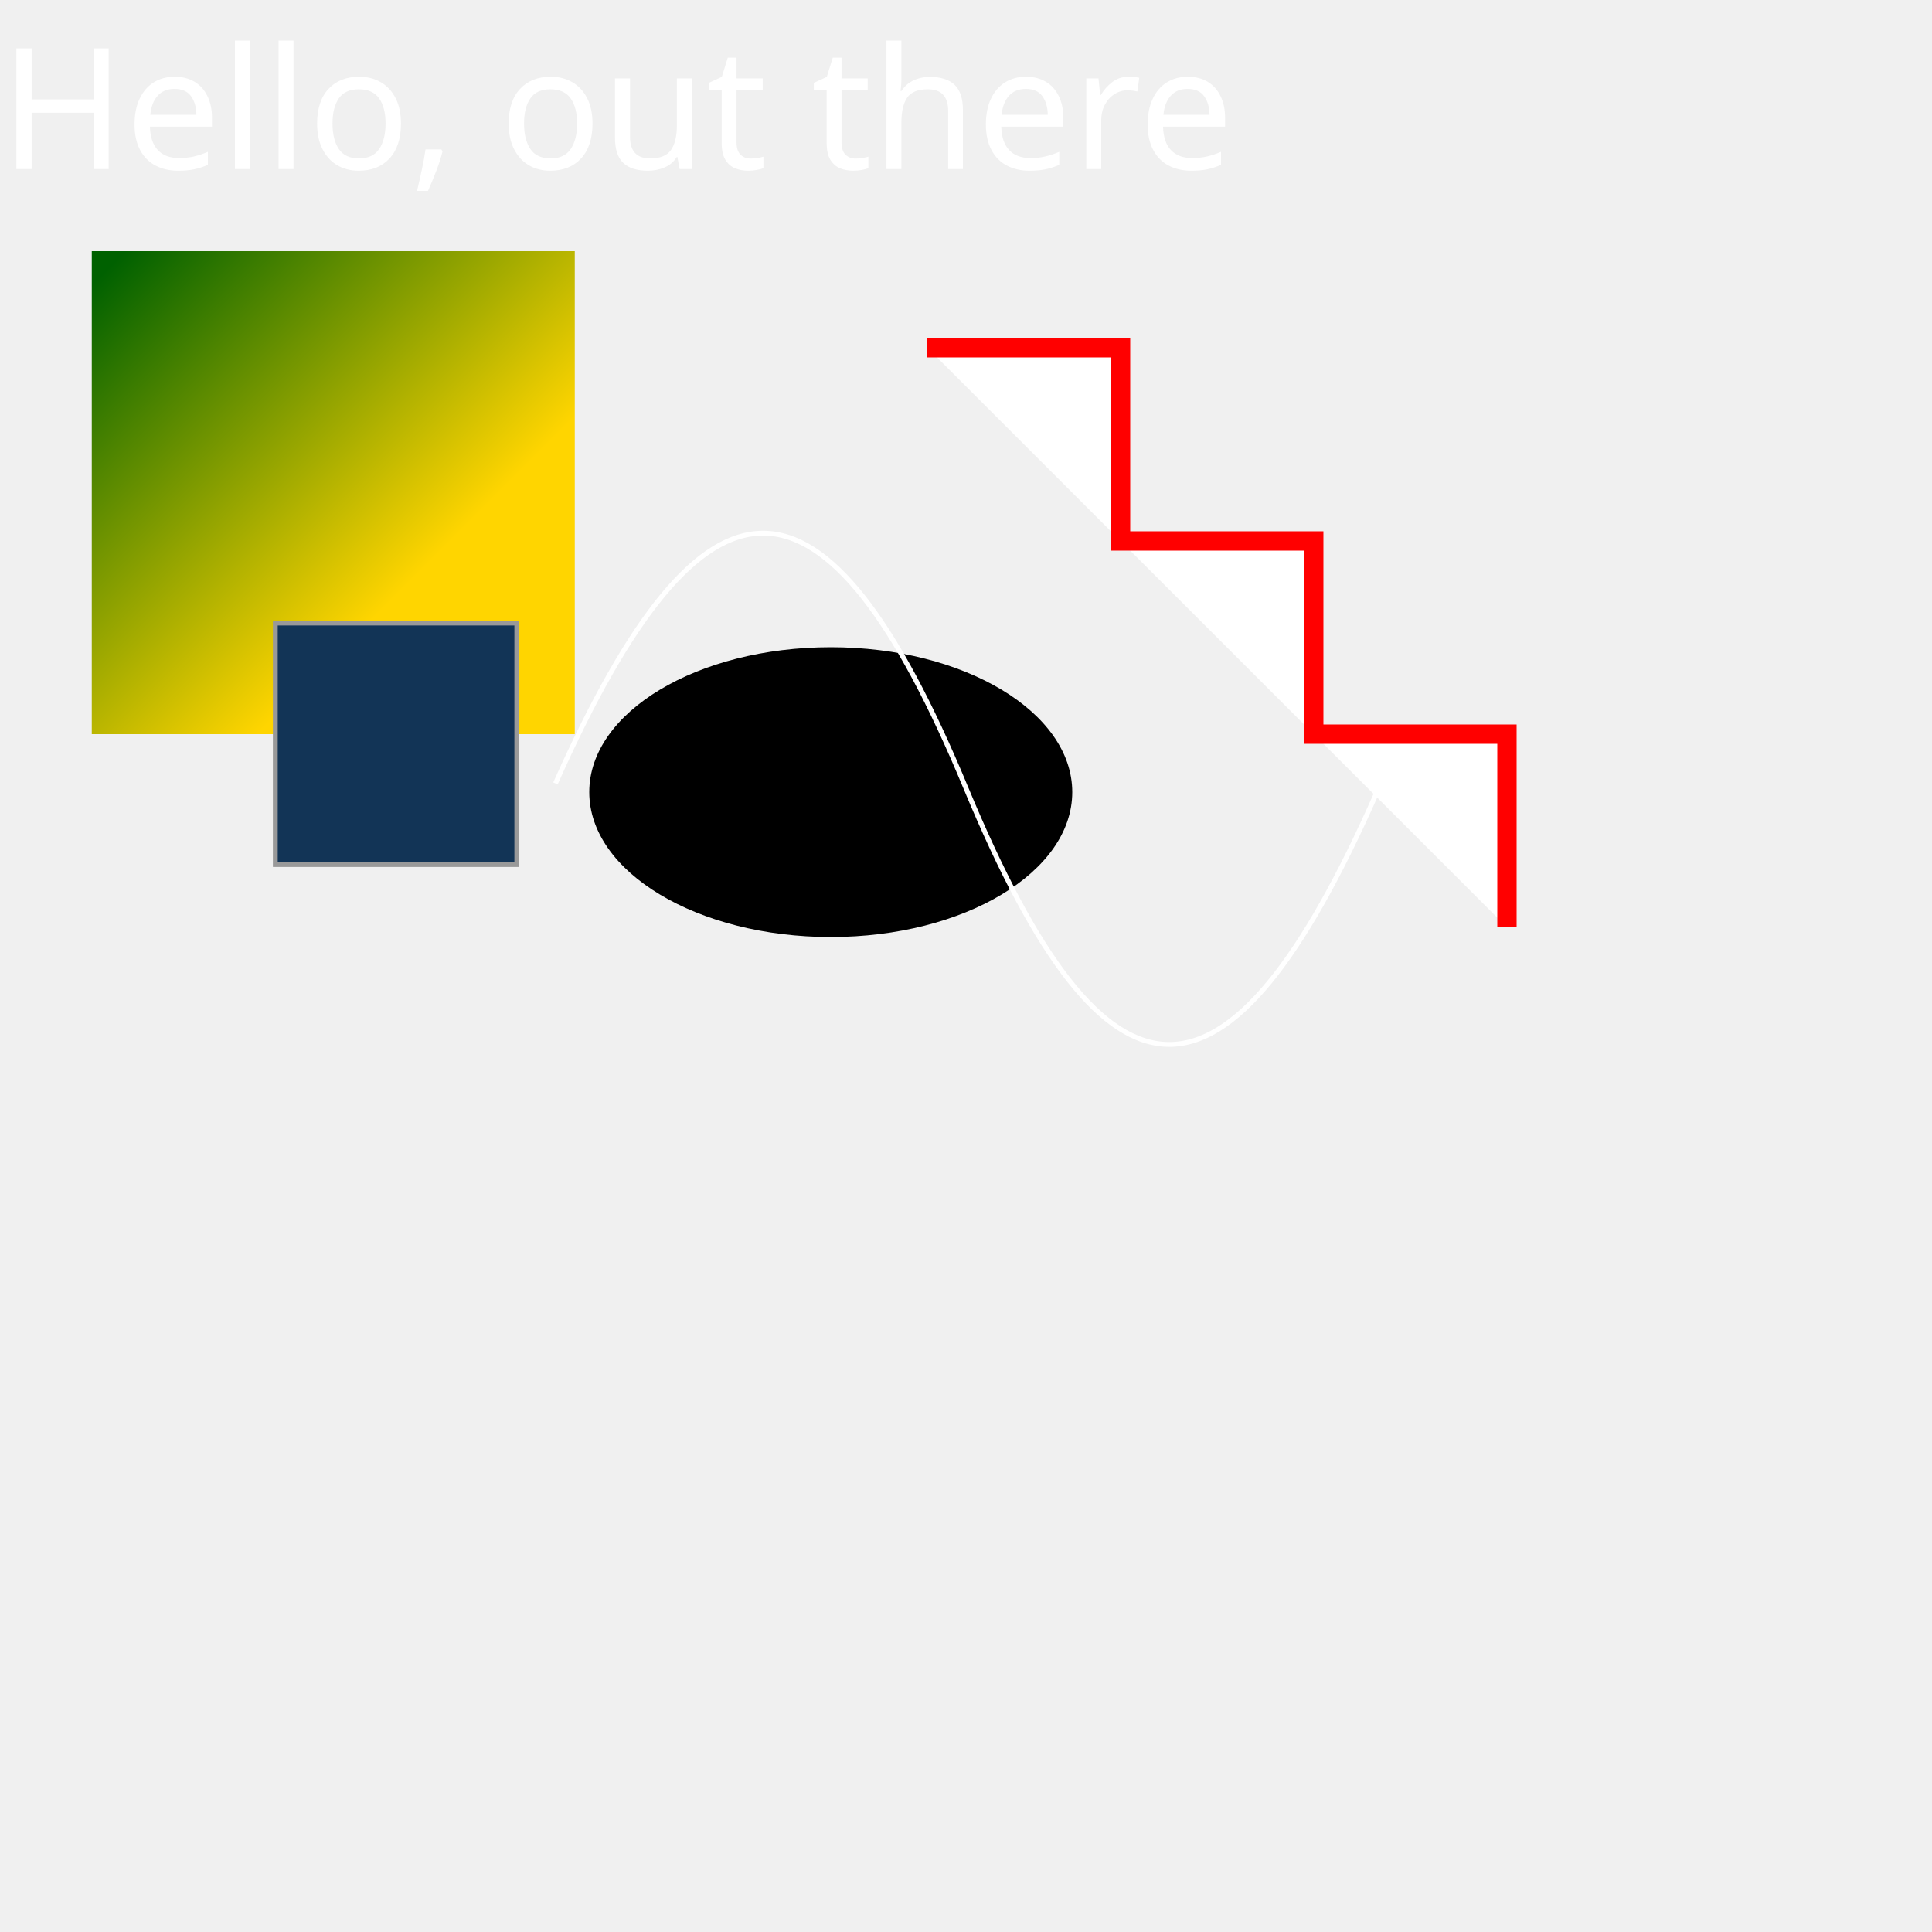
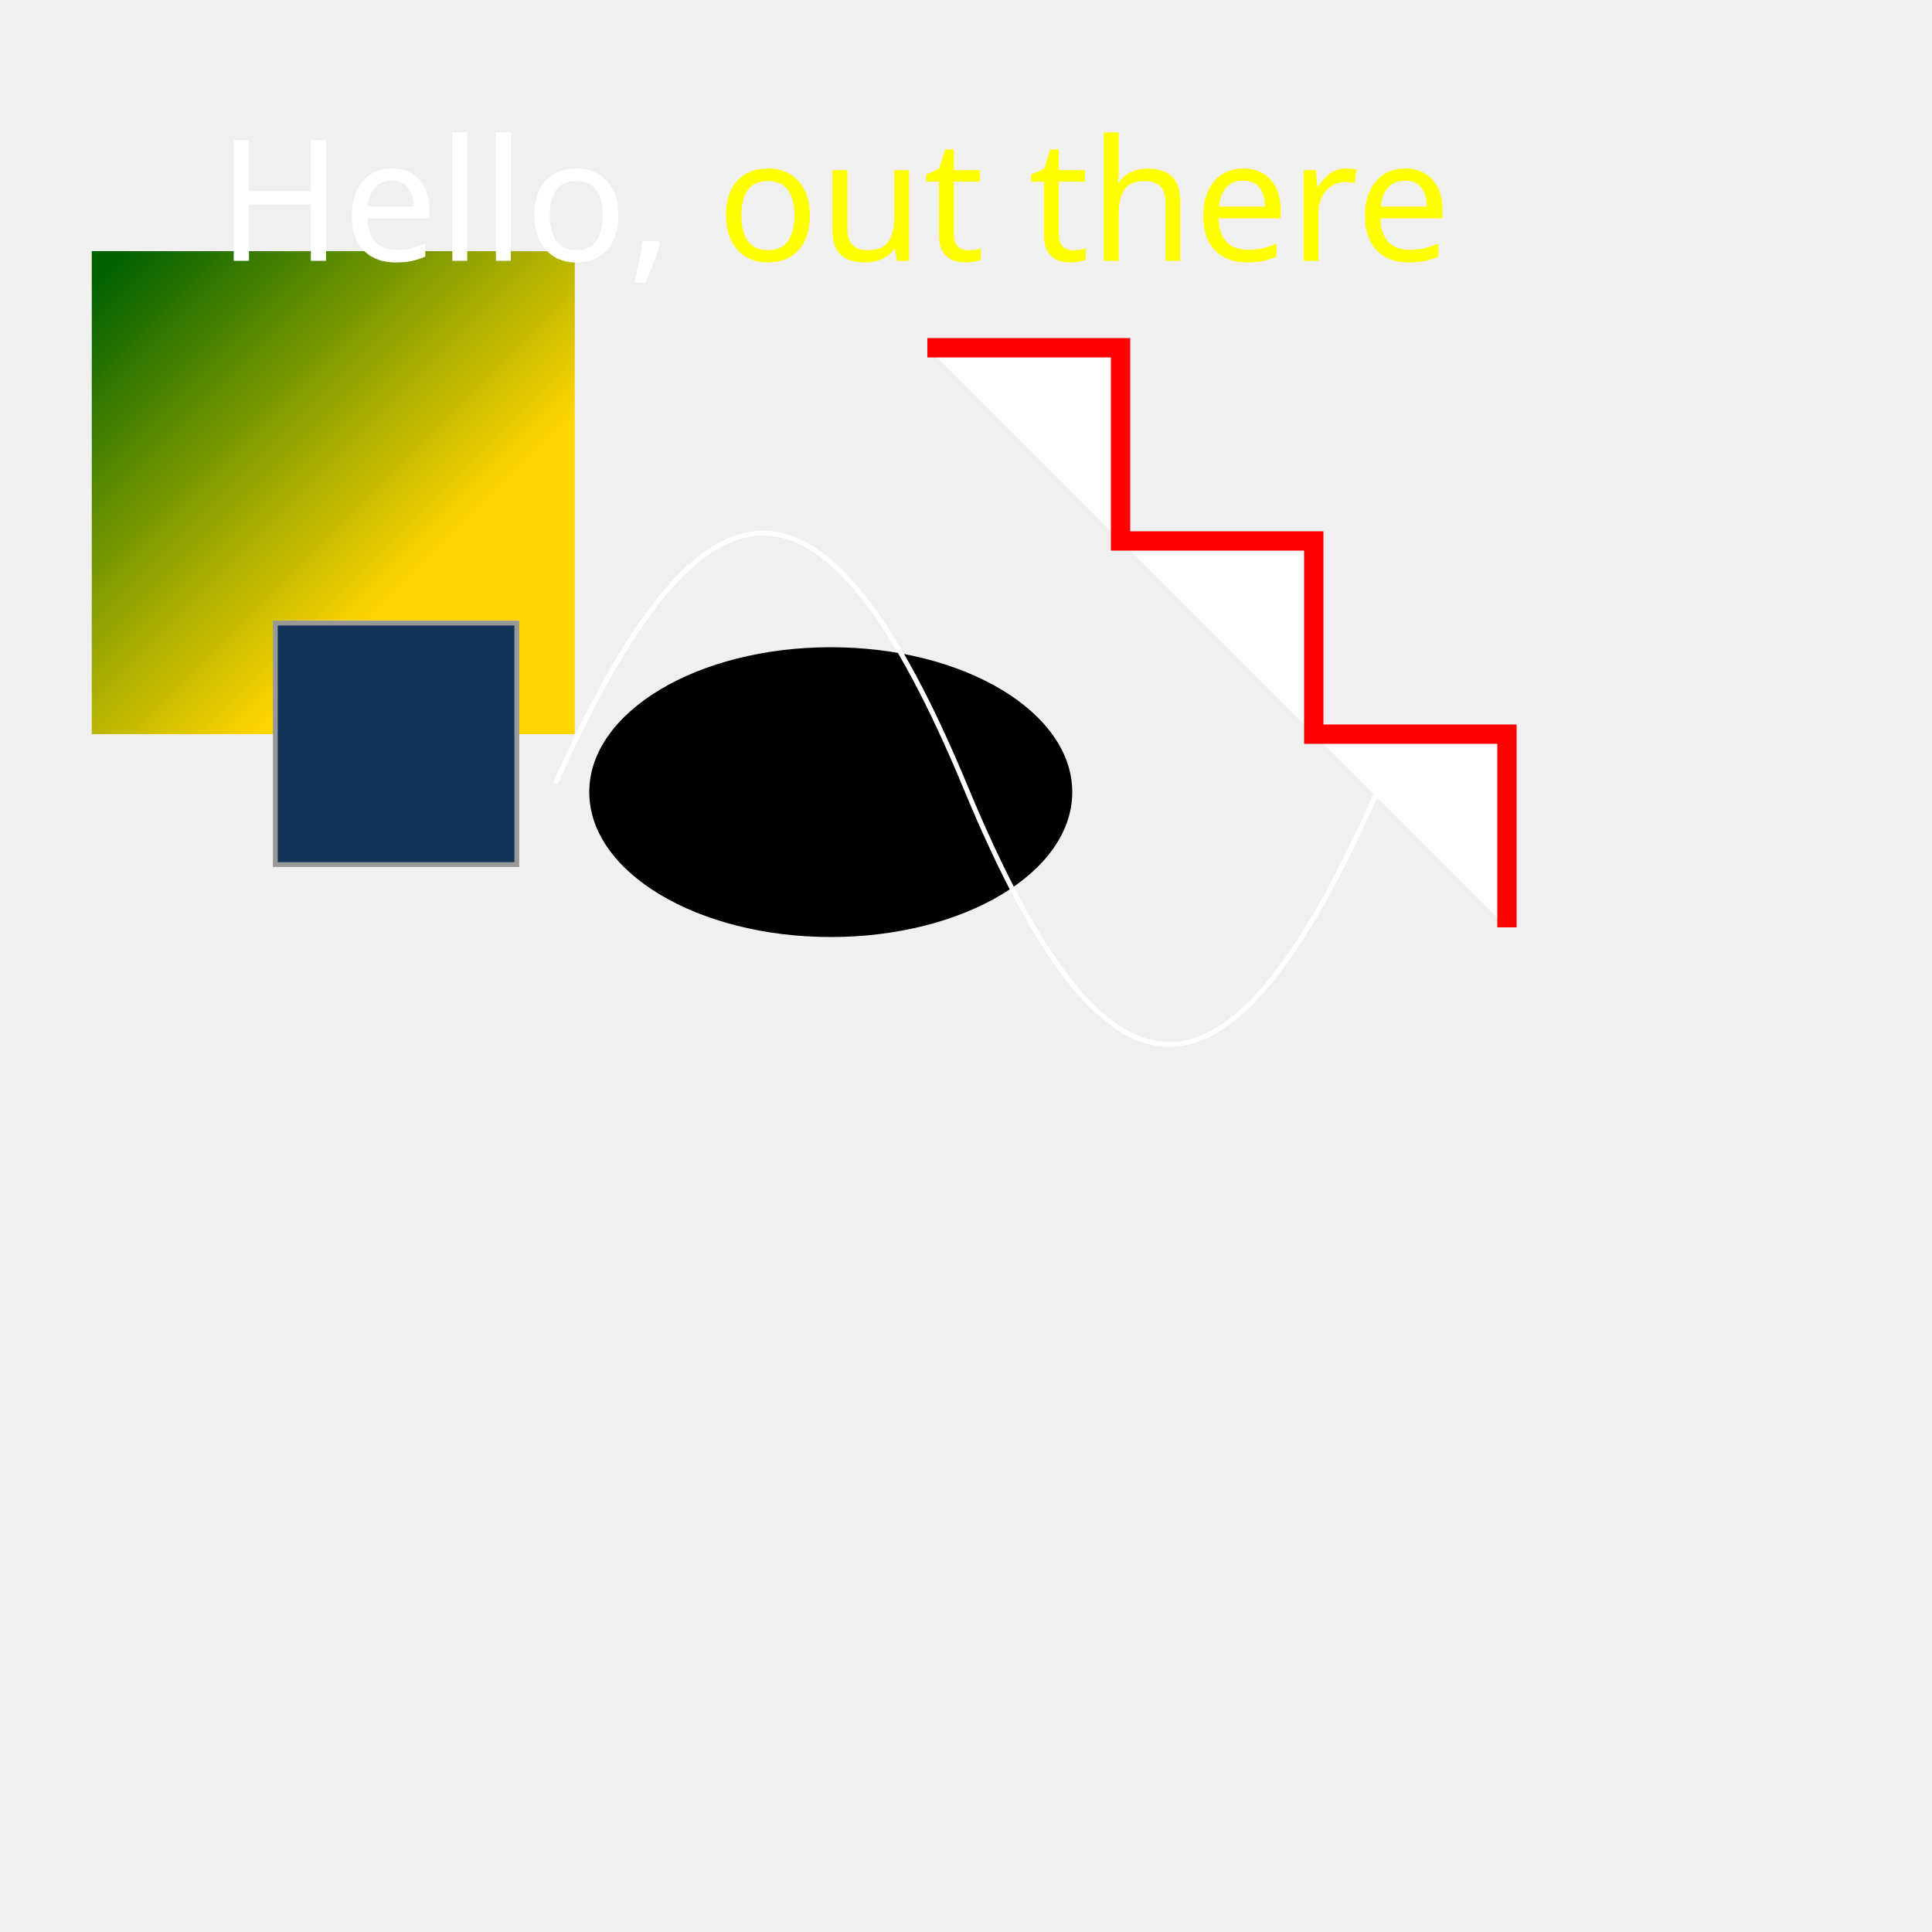
<svg xmlns="http://www.w3.org/2000/svg" height="400" version="1.1" width="400">
  <defs>
    <linearGradient gradientTransform="rotate(45)" id="Linear">
      <stop offset="5%" stop-color="hsla(120, 100%, 19%, 1)" />
      <stop offset="95%" stop-color="hsla(50, 100%, 50%, 1)" />
    </linearGradient>
    <radialGradient id="Radial">
      <stop offset="5%" stop-color="hsla(120, 100%, 19%, 1)" />
      <stop offset="95%" stop-color="hsla(240, 100%, 50%, 1)" />
    </radialGradient>
  </defs>
  <rect fill="url(#Linear)" height="100" width="100" x="19" y="52" />
-   <rect height="50" width="50" x="57" y="129" fill="#123456" stroke="#999" />
+   <rect fill="#123456" height="50" stroke="#999" width="50" x="57" y="129" />
  <ellipse cx="172" cy="164" rx="50" ry="30" />
-   <polyline points="192 72 232 72 232 112 272 112 272 152 312 152 312 192" fill="#fff" stroke="red" stroke-width="4" />
+   <polyline fill="#fff" points="192 72 232 72 232 112 272 112 272 152 312 152 312 192" stroke="red" stroke-width="4" />
  <path d="M115 162.2c30.8-69.1 55.8-69.4 85 1s54.2 70.7 85 1" fill="none" stroke="#fff" />
-   <text fill="#fff" font-family="Verdana" font-size="35" x="0" y="35">
-     Hello, out there
+   <text fill="#fff" font-family="Verdana" font-size="35" x="45" y="54">
+     Hello, <tspan fill="#ff0">out there</tspan>
  </text>
</svg>
